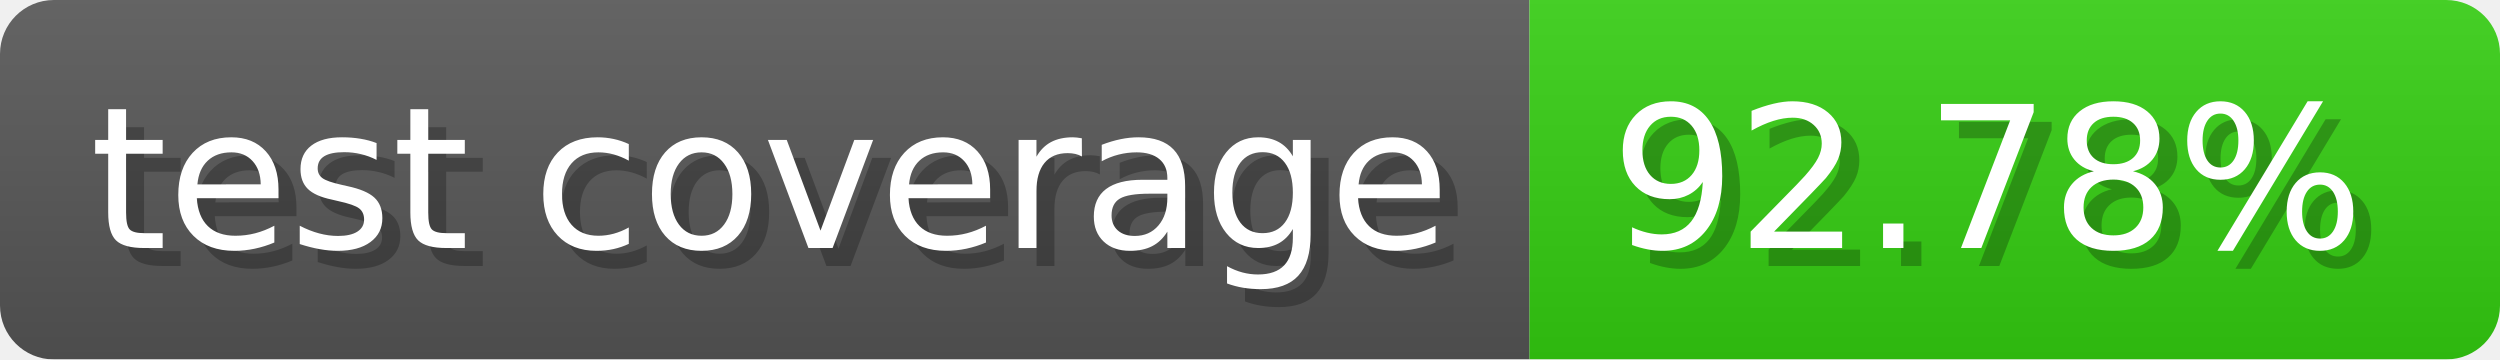
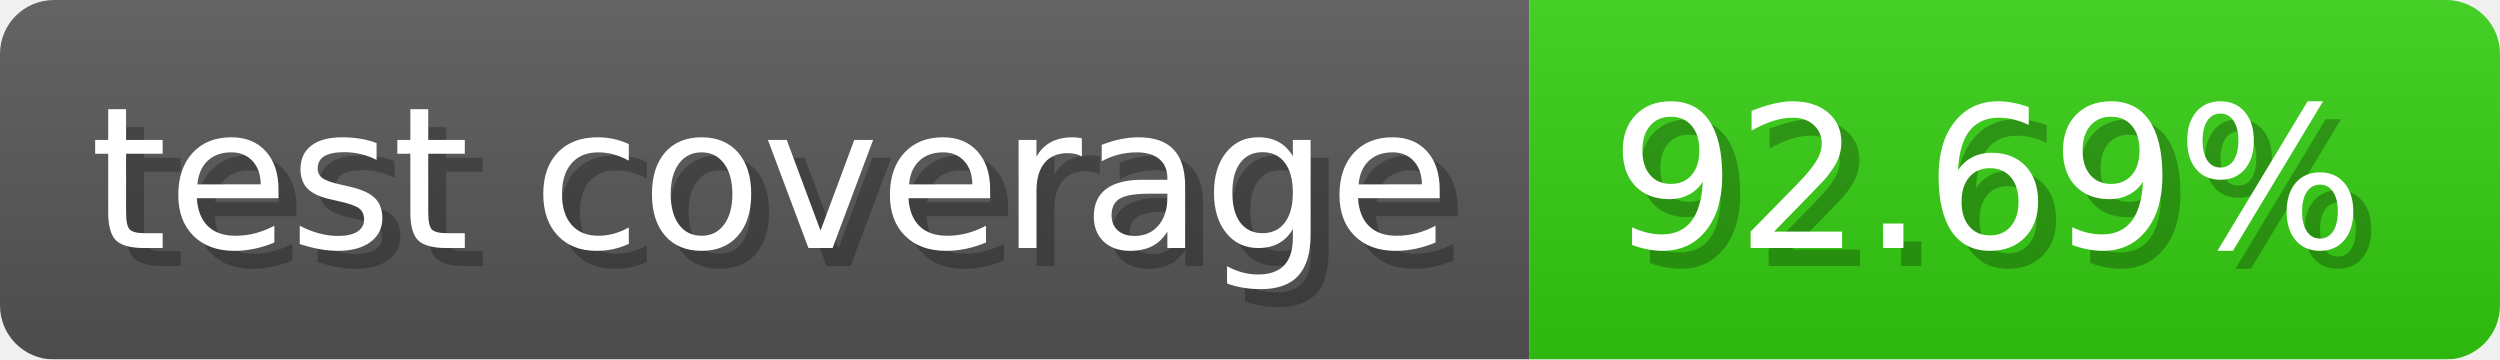
- <svg xmlns="http://www.w3.org/2000/svg" width="139.1" height="20" viewBox="0 0 1391 200" role="img" aria-label="test coverage: 92.78%">
+ <svg xmlns="http://www.w3.org/2000/svg" width="139.1" height="20" viewBox="0 0 1391 200" role="img" aria-label="test coverage: 92.69%">
  <linearGradient id="a" x2="0" y2="100%">
    <stop offset="0" stop-opacity=".1" stop-color="#EEE" />
    <stop offset="1" stop-opacity=".1" />
  </linearGradient>
  <mask id="m">
    <rect width="1391" height="200" rx="30" fill="#FFF" />
  </mask>
  <g mask="url(#m)">
    <rect width="851" height="200" fill="#555" />
    <rect width="540" height="200" fill="#3C1" x="851" />
    <rect width="1391" height="200" fill="url(#a)" />
  </g>
  <g aria-hidden="true" fill="#fff" text-anchor="start" font-family="Verdana,DejaVu Sans,sans-serif" font-size="110">
    <text x="60" y="148" textLength="751" fill="#000" opacity="0.25">test coverage</text>
    <text x="50" y="138" textLength="751">test coverage</text>
-     <text x="906" y="148" textLength="440" fill="#000" opacity="0.25">92.78%</text>
-     <text x="896" y="138" textLength="440">92.78%</text>
+     <text x="906" y="148" textLength="440" fill="#000" opacity="0.25">92.69%</text>
+     <text x="896" y="138" textLength="440">92.69%</text>
  </g>
</svg>
